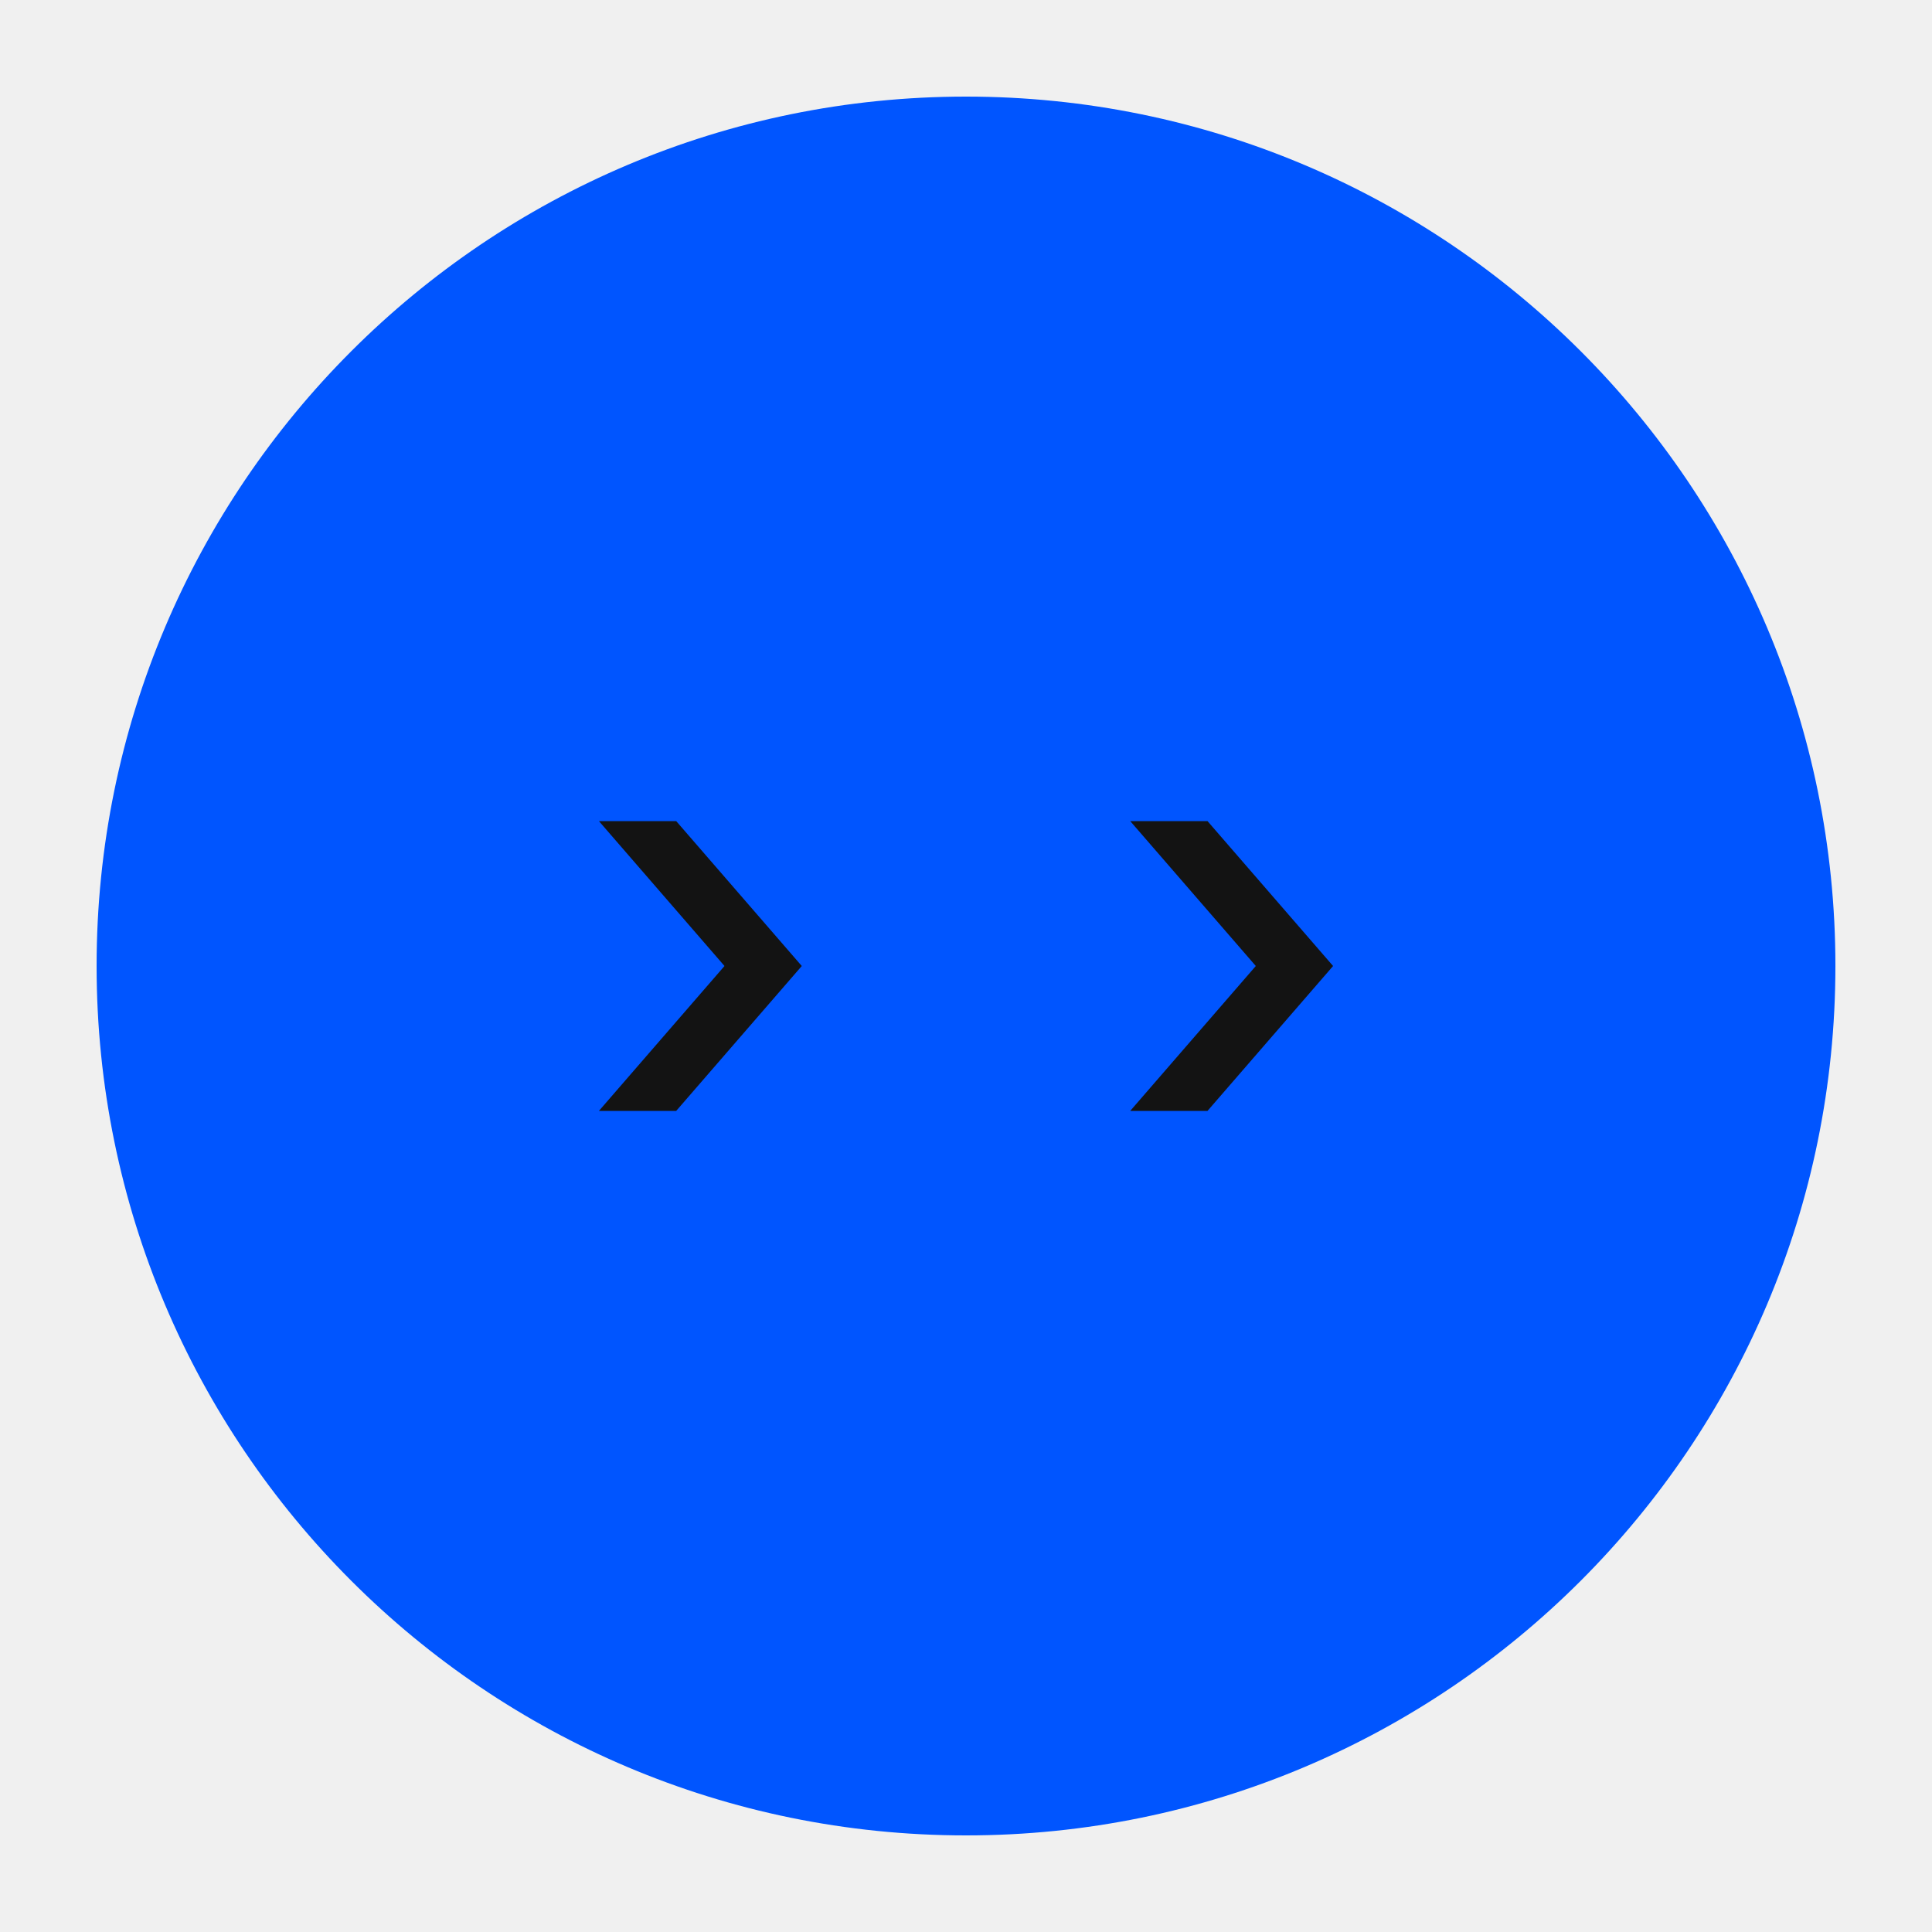
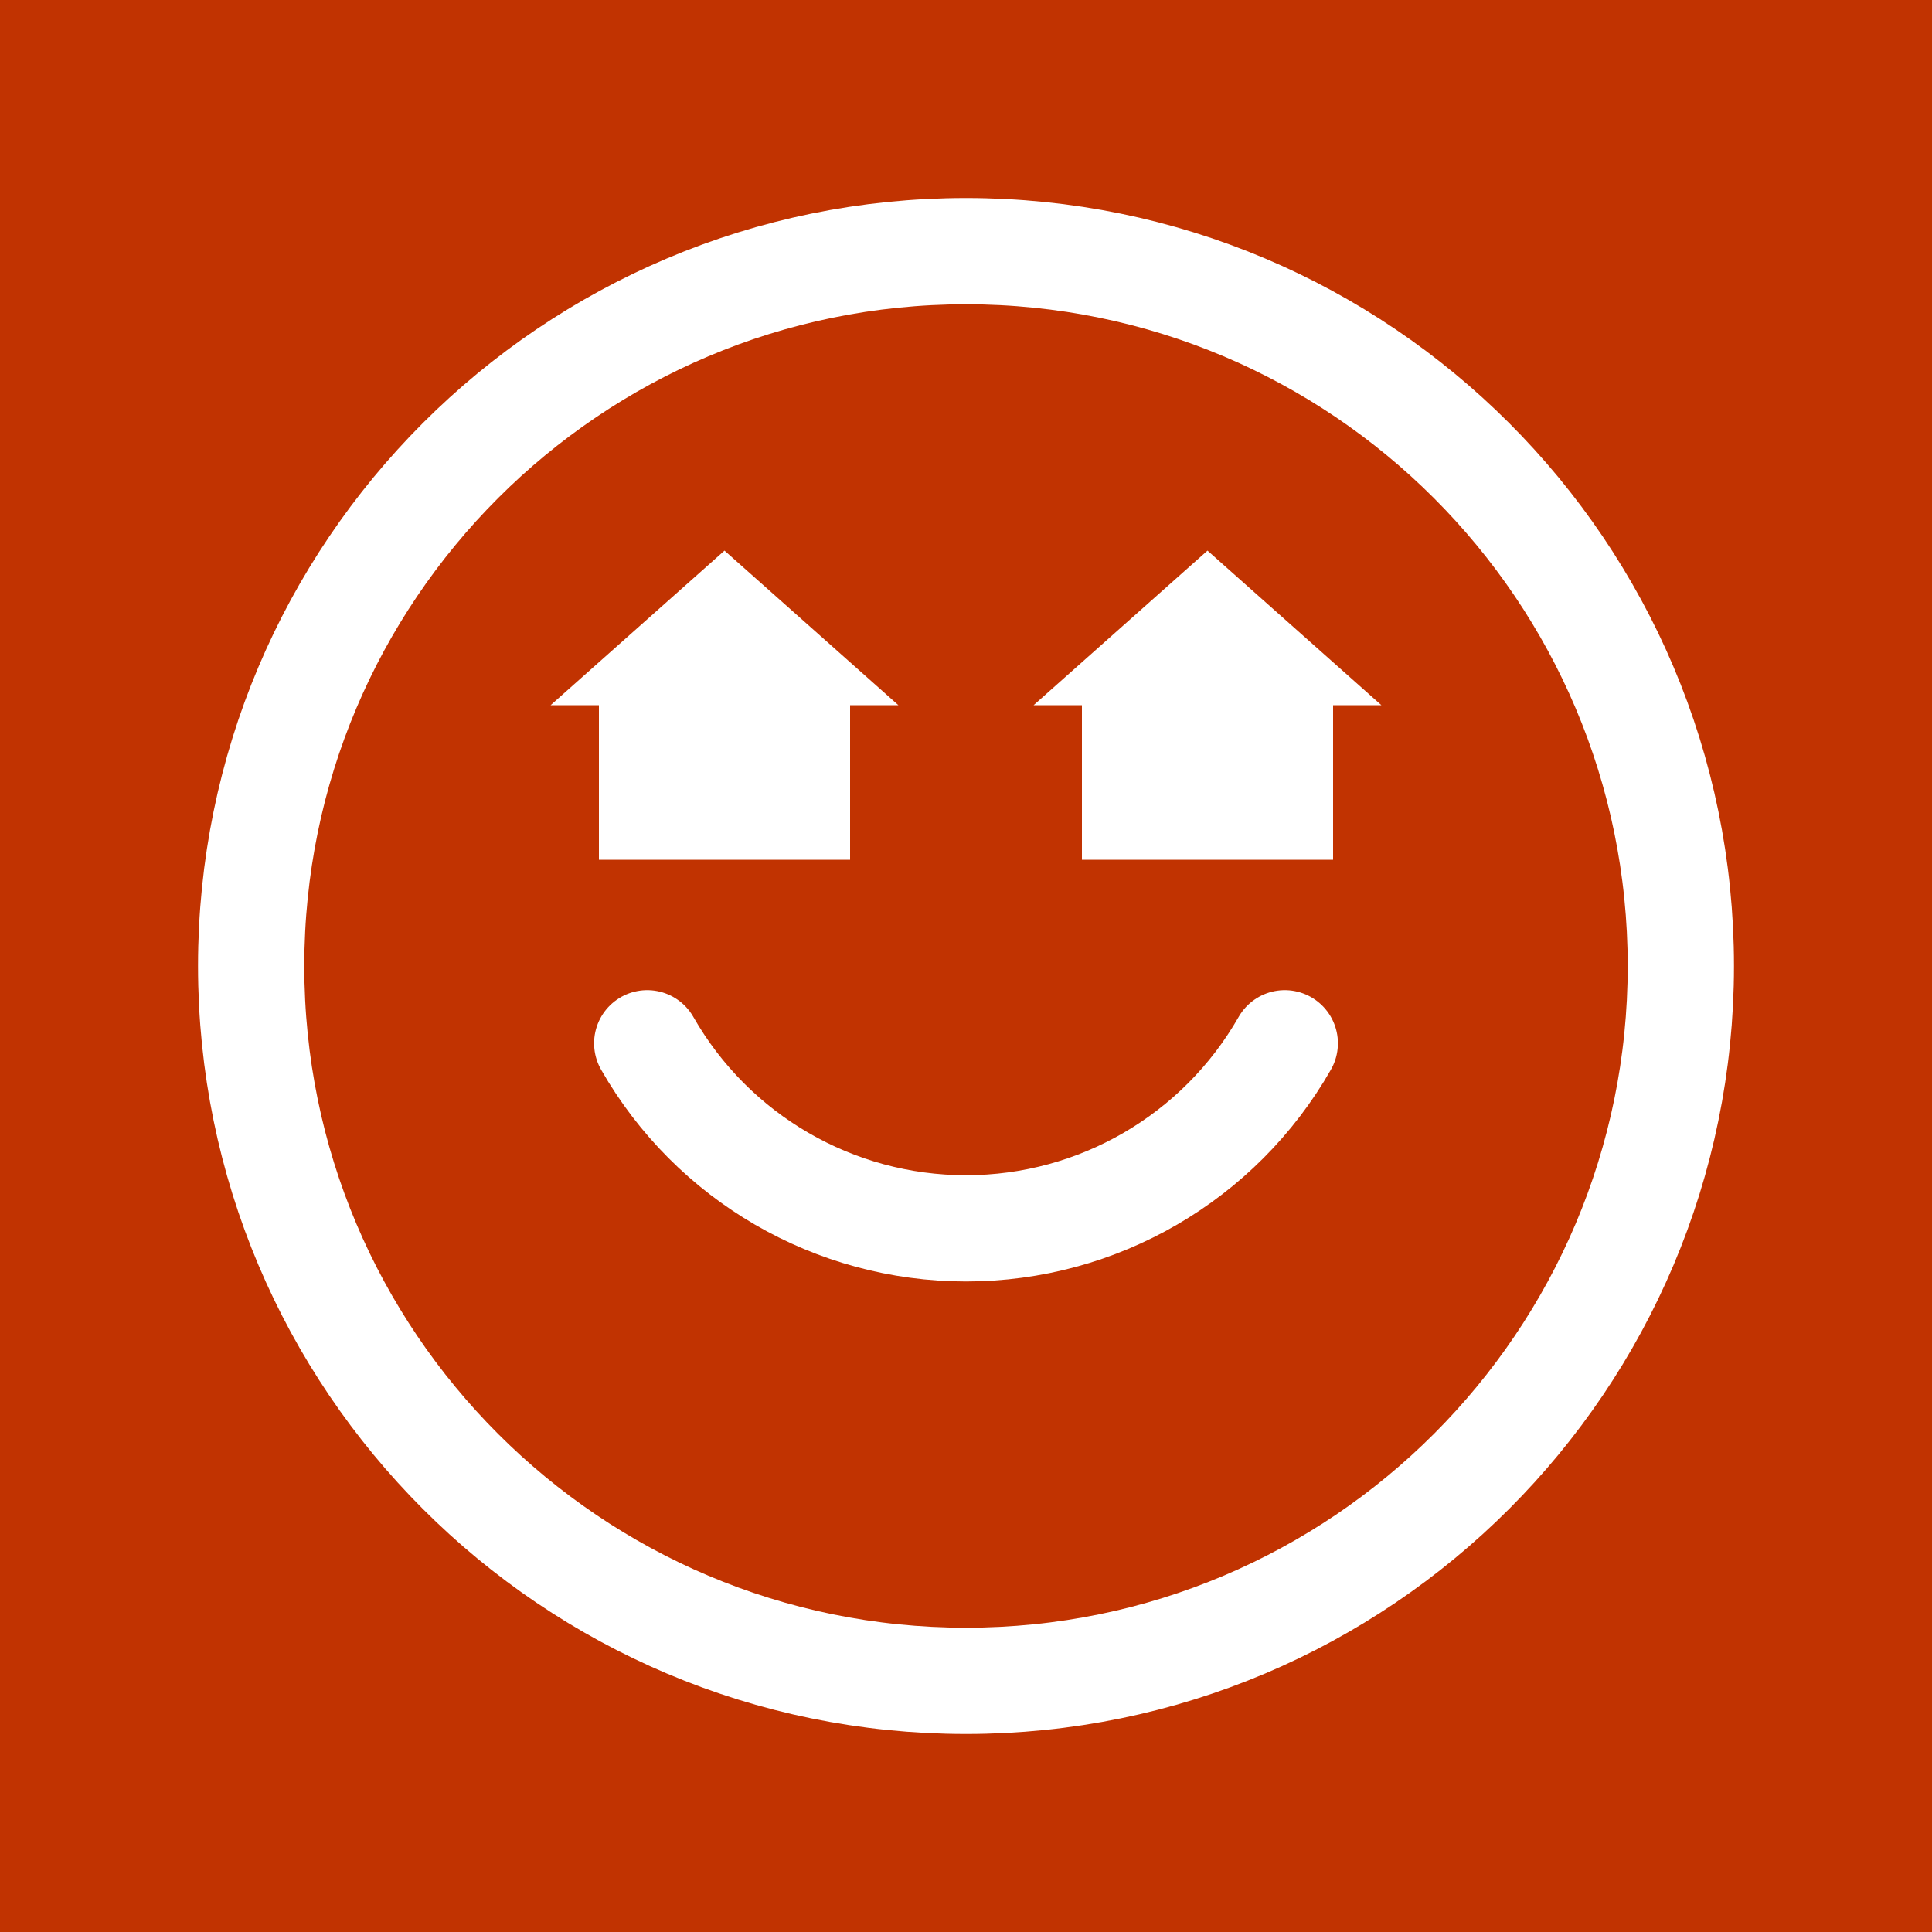
<svg xmlns="http://www.w3.org/2000/svg" viewBox="0 0 200 200">
-   <path d="M100,10 A90,90 0 1,0 100.001,10 Z" fill="#0055ff" />
-   <path d="M62,85 L75,100 L62,115 L70,115 L83,100 L70,85 Z" fill="#131313" />
-   <path d="M117,85 L130,100 L117,115 L125,115 L138,100 L125,85 Z" fill="#131313" />
+   <rect width="200" height="200" fill="#c13301" />
+   <circle cx="100" cy="100" r="74" fill="none" stroke="white" stroke-width="11" />
+   <path d="M75,57 L57,73 L62,73 L62,89 L88,89 L88,73 L93,73 Z" fill="white" />
+   <path d="M125,57 L107,73 L112,73 L112,89 L138,89 L138,73 L143,73 Z" fill="white" />
+   <path d="M67,108 A38,38 0 0,0 133,108" fill="none" stroke="white" stroke-width="11" stroke-linecap="round" />
</svg>
